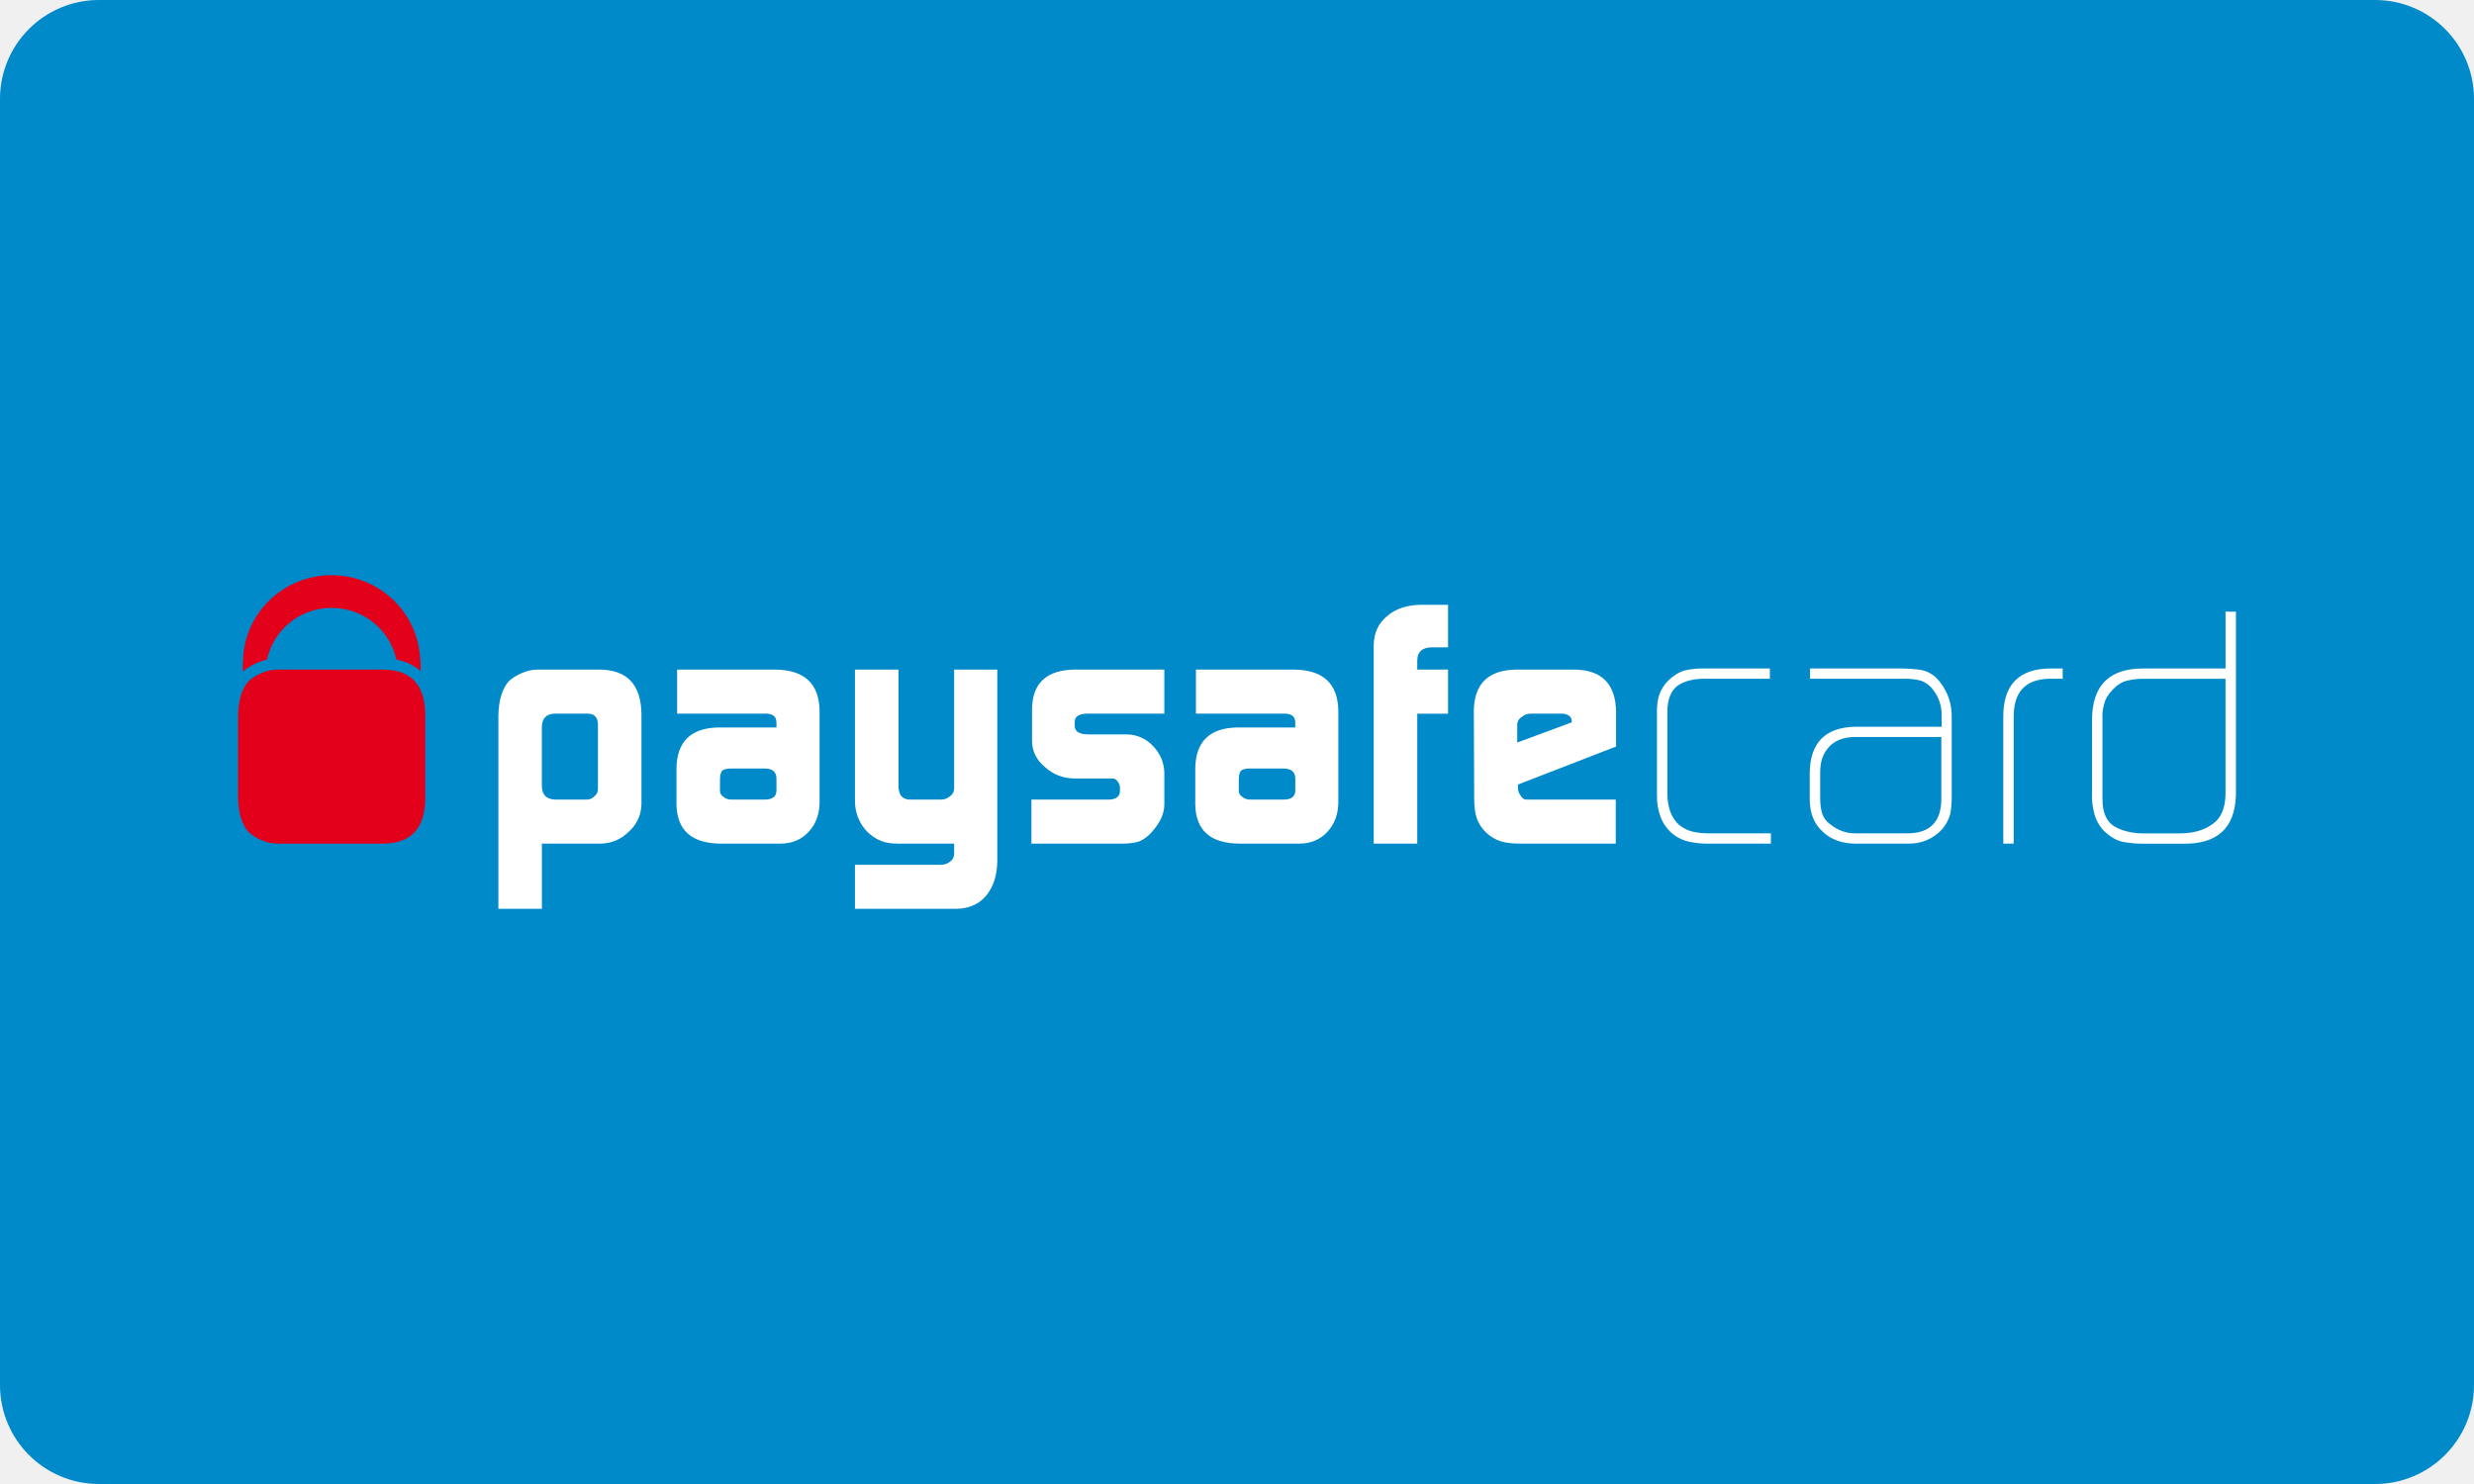
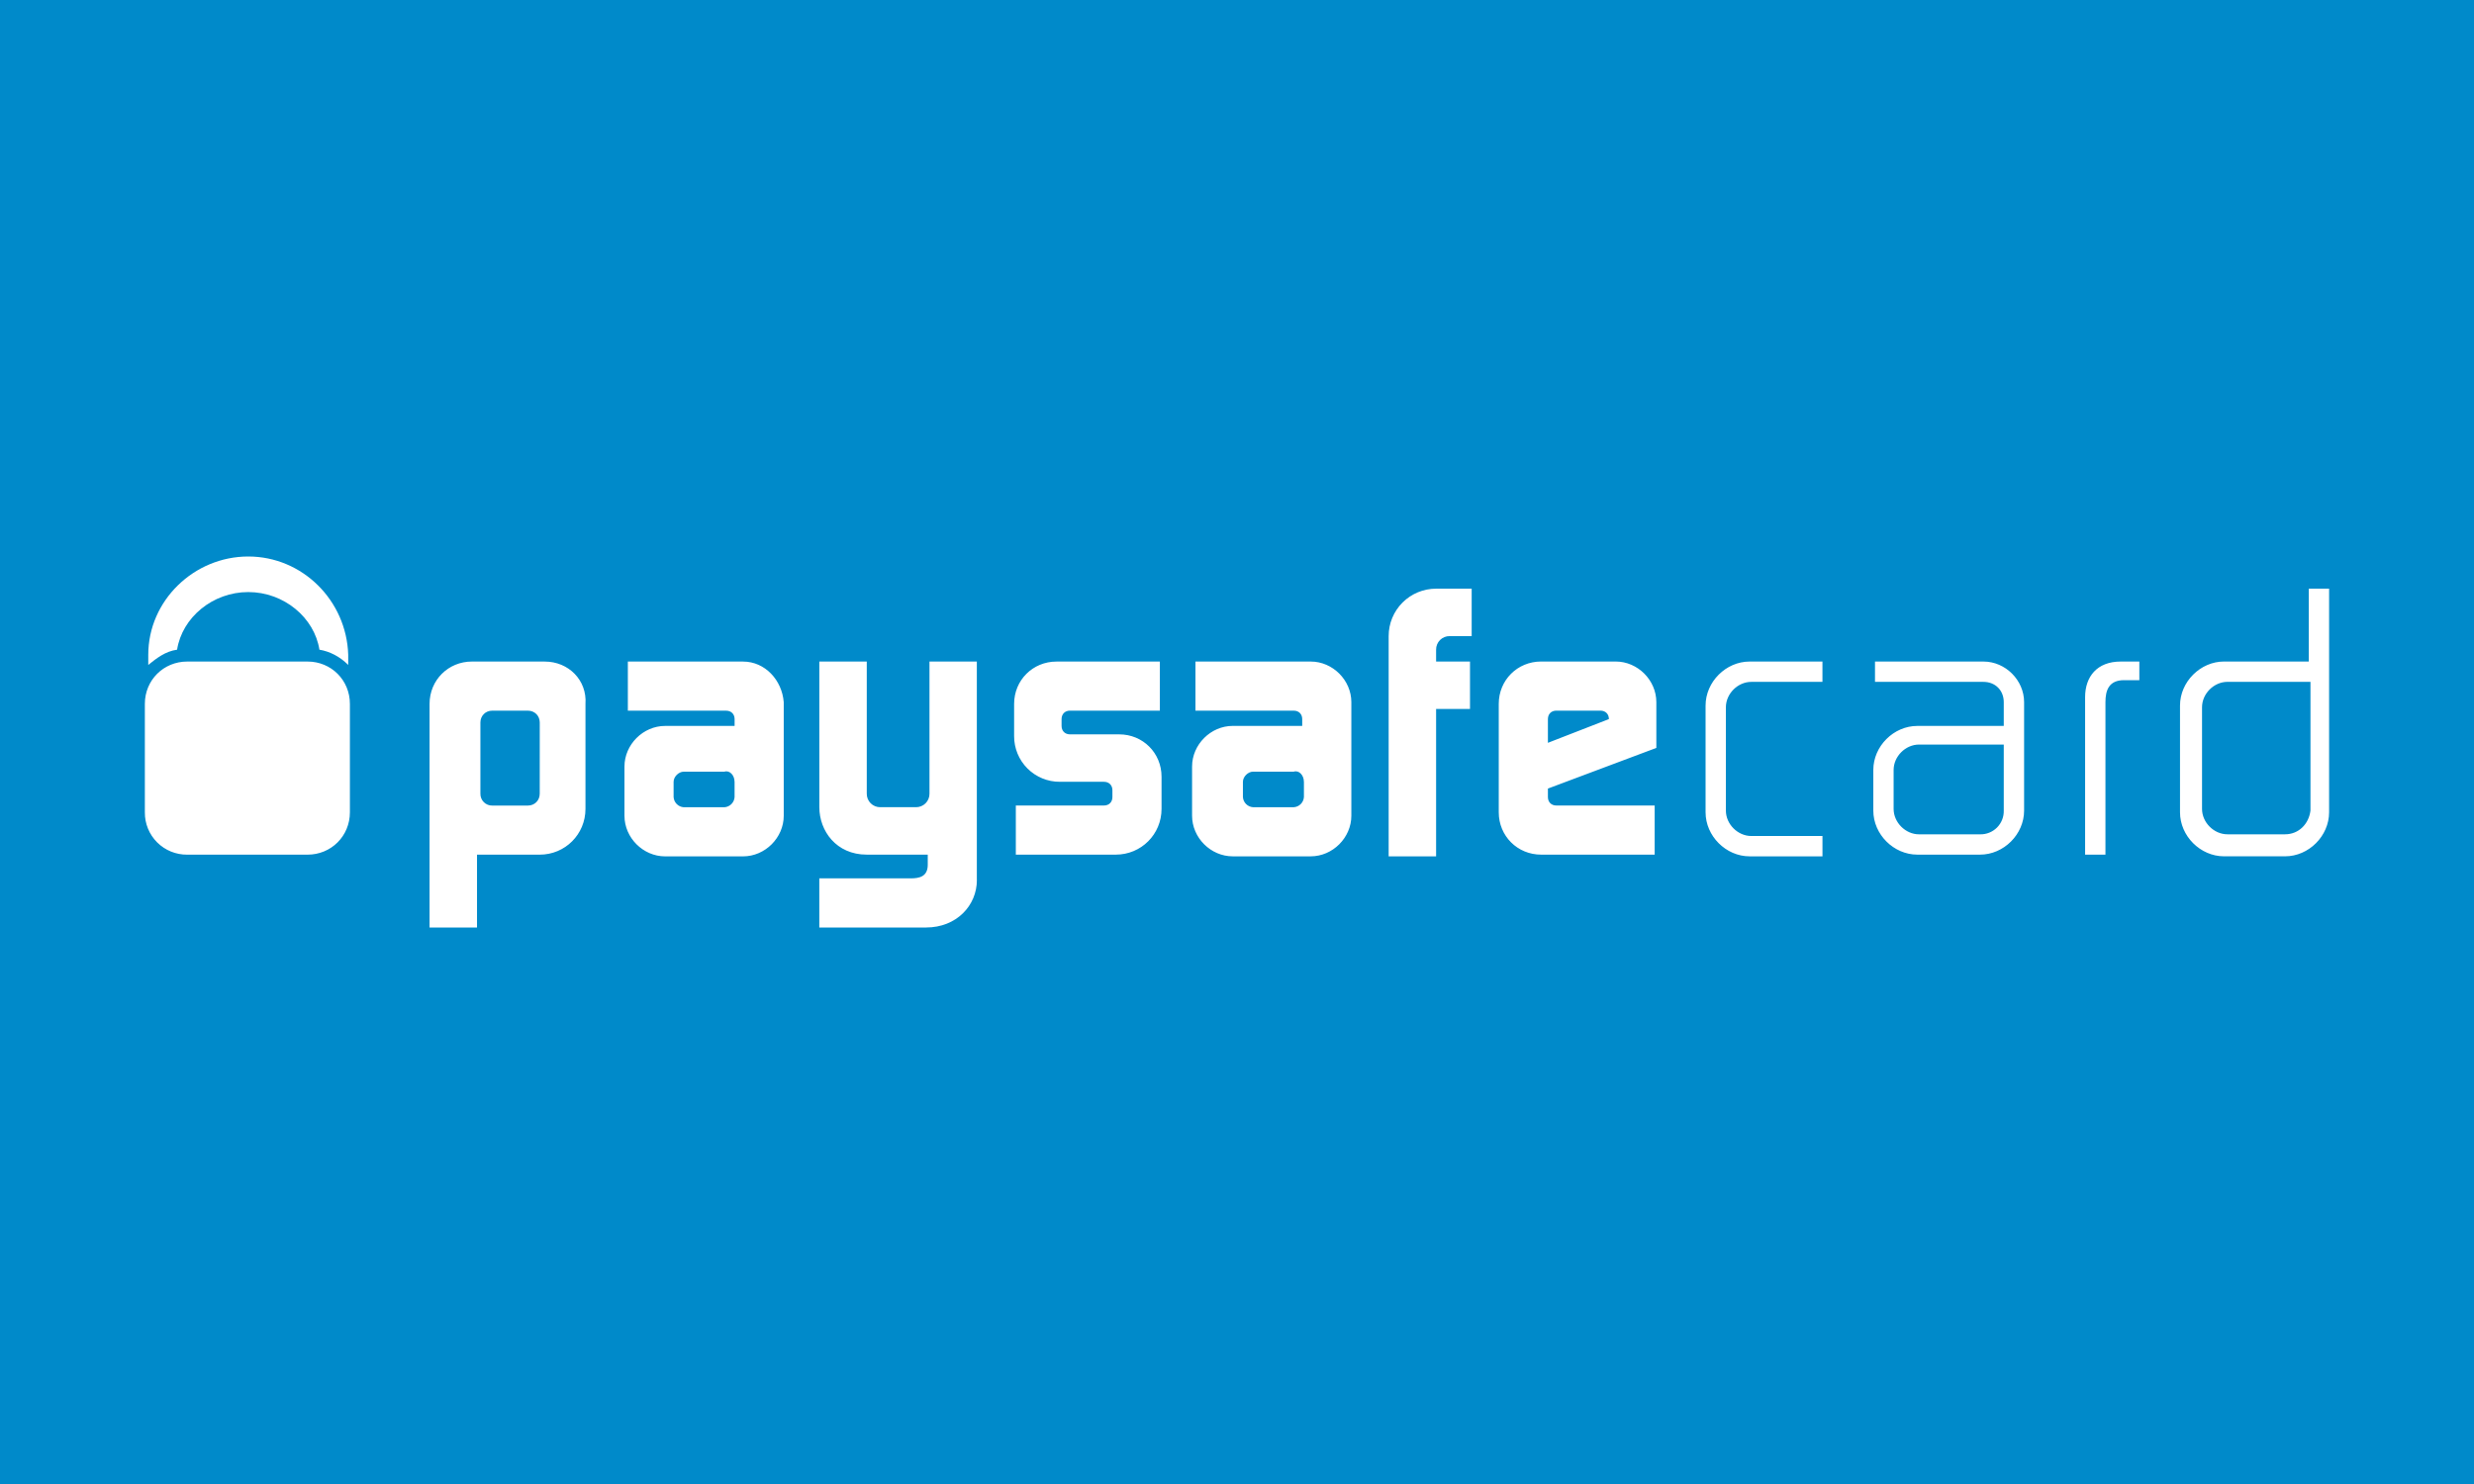
- <svg xmlns="http://www.w3.org/2000/svg" width="100" height="60">
-   <g fill="none" fill-rule="evenodd">
-     <rect fill="#008ACA" width="100" height="60" rx="4" />
-     <path d="M24.17 29.28c-.01-.275-.142-.418-.398-.427h-1.37c-.324.02-.49.194-.5.524v2.428c.01.34.194.514.554.524h1.255c.13 0 .239-.048.325-.145a.345.345 0 00.133-.284v-2.62zm-4.025-.344c.009-.608.146-1.07.412-1.385a1.77 1.77 0 01.527-.334c.22-.098.434-.145.64-.145h2.514c1.11.01 1.673.607 1.69 1.795v3.654a1.5 1.5 0 01-.5 1.094c-.32.32-.702.485-1.148.494h-2.377v2.635h-1.758v-7.808zm8.957 3.04c0 .102.048.182.141.242.083.073.187.11.319.11h1.35c.306 0 .464-.116.473-.352v-.497c0-.271-.161-.408-.485-.408h-1.338c-.176 0-.297.029-.365.083-.063.064-.095.192-.095.38v.442zm2.283-2.738c.009-.267-.148-.394-.473-.385h-3.541v-1.78h3.987c1.161.018 1.751.571 1.77 1.663v3.725c-.009.47-.155.86-.44 1.168-.296.32-.679.48-1.148.48h-2.41c-1.173-.01-1.768-.537-1.786-1.587v-1.437c.009-1.097.577-1.654 1.702-1.673h2.34v-.174zm6.683 5.726a.573.573 0 00.358-.147.37.37 0 00.141-.285v-.423h-2.251c-.294 0-.529-.036-.704-.11a1.628 1.628 0 01-.554-.368 1.77 1.77 0 01-.38-.59 1.821 1.821 0 01-.12-.712v-5.257h1.758v4.693c0 .376.156.564.471.564h1.241a.55.55 0 00.383-.145.365.365 0 00.156-.296v-4.816h1.744v7.755c-.01.574-.16 1.033-.447 1.382-.293.348-.692.526-1.202.535h-4.104v-1.78h3.51m3.623-2.635h3.133c.287-.01.436-.123.445-.34v-.16a.353.353 0 00-.042-.153c-.07-.135-.156-.202-.258-.202h-1.553a1.747 1.747 0 01-1.185-.467c-.334-.279-.506-.622-.516-1.026v-1.327c.019-1.036.59-1.563 1.714-1.582h3.634v1.78h-3.079c-.361 0-.543.11-.543.328v.172c0 .226.186.34.557.34h1.548c.413.009.764.164 1.058.468.296.306.45.67.459 1.092v1.3c-.01.364-.181.728-.51 1.091a1.414 1.414 0 01-.49.37c-.17.064-.4.096-.696.096h-3.676v-1.78m8.381-.353c0 .102.047.182.142.242.082.073.187.11.317.11h1.353c.306 0 .463-.116.472-.352v-.497c0-.271-.163-.408-.487-.408h-1.338c-.176 0-.297.029-.364.083-.063.064-.095.192-.095.38v.442zm2.284-2.738c.008-.267-.15-.394-.474-.385H48.34v-1.78h3.988c1.16.018 1.75.571 1.768 1.663v3.725c-.009.47-.156.86-.439 1.168-.295.32-.678.48-1.148.48h-2.412c-1.172-.01-1.767-.537-1.784-1.587v-1.437c.008-1.097.576-1.654 1.702-1.673h2.34v-.174zm3.171-3.175c.01-.481.19-.867.543-1.156.341-.294.79-.445 1.345-.454h1.116v1.72h-.675c-.372.009-.562.184-.57.522v.378h1.245v1.782h-1.245v5.255h-1.76v-8.047m8.006 3.142v-.042a.275.275 0 00-.113-.227.521.521 0 00-.302-.083h-1.224a.545.545 0 00-.382.132.376.376 0 00-.184.323v.715l2.205-.818zm-2.177 2.516v.111c0 .143.038.256.114.338.056.105.13.159.23.159h3.611v1.78h-3.84c-.351 0-.624-.032-.817-.097a1.5 1.5 0 01-.566-.335 1.489 1.489 0 01-.39-.578c-.073-.206-.11-.48-.11-.82l-.014-3.563c.02-1.077.59-1.625 1.711-1.644h2.37c1.096.019 1.65.586 1.668 1.704v1.408l-3.967 1.537zm7.689 2.389a3.65 3.65 0 01-.73-.069 1.572 1.572 0 01-.696-.32 1.651 1.651 0 01-.5-.697 2.385 2.385 0 01-.143-.86v-3.322c-.01-.271.018-.51.082-.715a1.49 1.49 0 01.37-.606c.215-.207.433-.345.664-.412a3.13 3.13 0 01.752-.083h2.695v.416h-2.633c-.464 0-.83.095-1.097.283-.273.206-.412.56-.412 1.06v3.325c0 .234.036.461.108.68.074.217.196.406.373.571.192.144.383.233.569.27.194.042.401.062.622.062h2.512v.416h-2.536m9.425-4.311h-3.533c-.424.01-.754.139-.994.387-.246.252-.369.598-.369 1.038v1.06c0 .206.022.394.067.563a.873.873 0 00.33.474c.306.25.644.373 1.013.373h2.14c.895-.01 1.346-.474 1.346-1.397v-2.498zm.42 2.395c0 .267-.021.502-.056.709a1.592 1.592 0 01-.351.647c-.37.383-.827.57-1.373.56h-2.1c-.546 0-.989-.16-1.332-.48-.35-.316-.527-.756-.527-1.32v-1.07c.018-1.21.629-1.828 1.832-1.856h3.5v-.47a1.61 1.61 0 00-.34-1.015 1.062 1.062 0 00-.505-.38 2.644 2.644 0 00-.657-.076h-3.817v-.416h3.62c.33 0 .63.023.9.068.14.028.266.081.383.158.124.074.24.182.347.323.324.413.482.888.476 1.425v3.193zm3.951-4.751c-.98.019-1.463.546-1.445 1.583v5.084h-.421v-5.082c-.02-1.335.625-2 1.933-2h.468v.415h-.535m7.117.003h-3.33a2.6 2.6 0 00-.65.076c-.202.045-.398.167-.581.364-.176.18-.286.358-.333.537a1.77 1.77 0 00-.08.647v3.242c0 .539.159.905.48 1.102.158.092.332.16.527.206.195.051.411.076.65.076h1.456c.543 0 .989-.123 1.33-.372.344-.233.519-.637.53-1.21v-4.668zm.42 4.696c-.037 1.342-.757 2-2.16 1.971h-1.562a4.37 4.37 0 01-.885-.082c-.268-.068-.525-.23-.772-.481a1.596 1.596 0 01-.354-.689 2.582 2.582 0 01-.082-.777v-3.025c.018-1.363.714-2.04 2.09-2.03h3.305v-2.297h.42v7.41z" fill="#FFF" />
-     <path d="M10.378 26.804c.138-.06.276-.106.414-.136a2.662 2.662 0 012.614-2.09c1.287 0 2.36.897 2.614 2.091.395.074.722.232.977.466.01-.23 0-.45-.027-.658-.163-1.805-1.698-3.221-3.57-3.221-1.927 0-3.496 1.505-3.577 3.388a4.97 4.97 0 00-.01.508c.163-.134.347-.255.565-.348" fill="#E2001A" />
-     <path d="M15.497 27.072h-4.294c-.207 0-.42.047-.641.145a1.778 1.778 0 00-.527.334c-.267.316-.403.777-.412 1.385v3.309c.009.609.145 1.07.412 1.384.14.134.314.245.527.337.22.096.434.143.641.143h4.294c1.11-.01 1.674-.609 1.692-1.795v-3.447c-.018-1.188-.583-1.785-1.692-1.795" fill="#E2001A" />
-   </g>
+ <svg xmlns="http://www.w3.org/2000/svg" width="100" height="60" fill="none">
+   <path fill="#008ACA" d="M0 0h100v60H0z" />
+   <path fill="#fff" d="M22.02 26.747h-2.945c-.959 0-1.712.753-1.712 1.712V37.5h1.918v-2.945h2.534c1.027 0 1.85-.822 1.85-1.85V28.46c.068-.959-.685-1.712-1.644-1.712m-.205 5.342c0 .274-.205.48-.48.48h-1.438a.47.47 0 0 1-.48-.48v-2.877c0-.274.206-.48.48-.48h1.439c.274 0 .48.206.48.48zm8.22-5.342h-4.658v1.986h3.972c.206 0 .343.137.343.342v.274h-2.808c-.89 0-1.644.754-1.644 1.644v1.987c0 .89.753 1.643 1.644 1.643h3.15c.89 0 1.644-.753 1.644-1.643v-4.59c-.068-.89-.753-1.643-1.644-1.643m-.343 4.863v.616a.44.44 0 0 1-.411.411h-1.644a.44.44 0 0 1-.41-.411v-.616c0-.206.204-.411.41-.411h1.644c.205-.069.41.137.41.41m23.288-4.863h-4.658v1.986h3.973c.205 0 .342.137.342.342v.274h-2.808c-.89 0-1.644.754-1.644 1.644v1.987c0 .89.753 1.643 1.644 1.643h3.15c.89 0 1.644-.753 1.644-1.643v-4.59c0-.89-.753-1.643-1.643-1.643m-.274 4.863v.616a.44.44 0 0 1-.411.411H50.65a.44.44 0 0 1-.411-.411v-.616c0-.206.205-.411.41-.411h1.645c.205-.069.41.137.41.41m-5.822-4.863v1.986h-3.63c-.206 0-.343.137-.343.342v.274c0 .206.137.343.343.343h1.986c.959 0 1.712.753 1.712 1.712v1.302c0 1.027-.822 1.849-1.85 1.849h-4.04v-1.986h3.561c.206 0 .343-.138.343-.343v-.274c0-.205-.137-.342-.343-.342h-1.78a1.84 1.84 0 0 1-1.85-1.85V28.46c0-.959.754-1.712 1.712-1.712zm20.068 3.493v-1.85c0-.89-.753-1.643-1.644-1.643h-3.013c-.96 0-1.713.753-1.713 1.712v4.384c0 .958.754 1.712 1.713 1.712h4.589v-1.986H62.91c-.206 0-.343-.138-.343-.343v-.342zm-4.383-.206v-.959c0-.205.136-.342.342-.342h1.78c.206 0 .343.137.343.342zm-23.083 5.548v-8.835H37.57v5.342a.54.54 0 0 1-.548.548h-1.439a.54.54 0 0 1-.548-.548v-5.342h-1.917v5.89c0 .959.684 1.918 1.917 1.918H37.5v.41c0 .48-.342.549-.685.549h-3.698V37.5h4.315c1.232 0 2.054-.89 2.054-1.918m20-9.863v-1.918h-1.438a1.914 1.914 0 0 0-1.918 1.918v8.904h1.918v-5.959h1.37v-1.917h-1.37v-.48a.54.54 0 0 1 .548-.548zm14.178 1.85v-.822H70.72c-.959 0-1.78.822-1.78 1.78v4.316c0 .958.821 1.78 1.78 1.78h2.945v-.822h-2.876c-.548 0-1.028-.48-1.028-1.027v-4.178c0-.548.48-1.027 1.028-1.027zm12.809-.822h-.754c-.959 0-1.438.616-1.438 1.438v6.37h.822V28.39c0-.479.137-.89.753-.89h.617zm-10.685 0v.822h4.383c.48 0 .822.342.822.821v.96H77.5c-.959 0-1.78.821-1.78 1.78v1.644c0 .959.821 1.78 1.78 1.78h2.534c.96 0 1.781-.821 1.781-1.78V28.39c0-.89-.753-1.643-1.644-1.643zm4.246 6.986h-2.466c-.547 0-1.027-.48-1.027-1.027V31.13c0-.548.48-1.027 1.028-1.027h3.424v2.671a.936.936 0 0 1-.959.959M93.322 23.8v2.946h-3.425c-.959 0-1.78.822-1.78 1.78v4.316c0 .958.821 1.78 1.78 1.78h2.466c.959 0 1.78-.822 1.78-1.78V23.8zm-.959 9.932h-2.329c-.548 0-1.027-.48-1.027-1.027v-4.11c0-.548.48-1.027 1.027-1.027h3.356v5.205c-.068.548-.479.959-1.027.959M12.432 34.555H7.568a1.696 1.696 0 0 1-1.713-1.712v-4.384c0-.959.754-1.712 1.713-1.712h4.863c.958 0 1.712.753 1.712 1.712v4.384c0 .958-.754 1.712-1.713 1.712" />
+   <path fill="#fff" d="M7.158 26.267c.205-1.301 1.438-2.329 2.876-2.329 1.439 0 2.672 1.028 2.877 2.33.411.068.822.273 1.164.616v-.411c-.068-2.192-1.849-3.973-4.04-3.973-2.192 0-4.042 1.78-4.042 3.973v.41c.343-.273.685-.547 1.165-.616" />
</svg>
